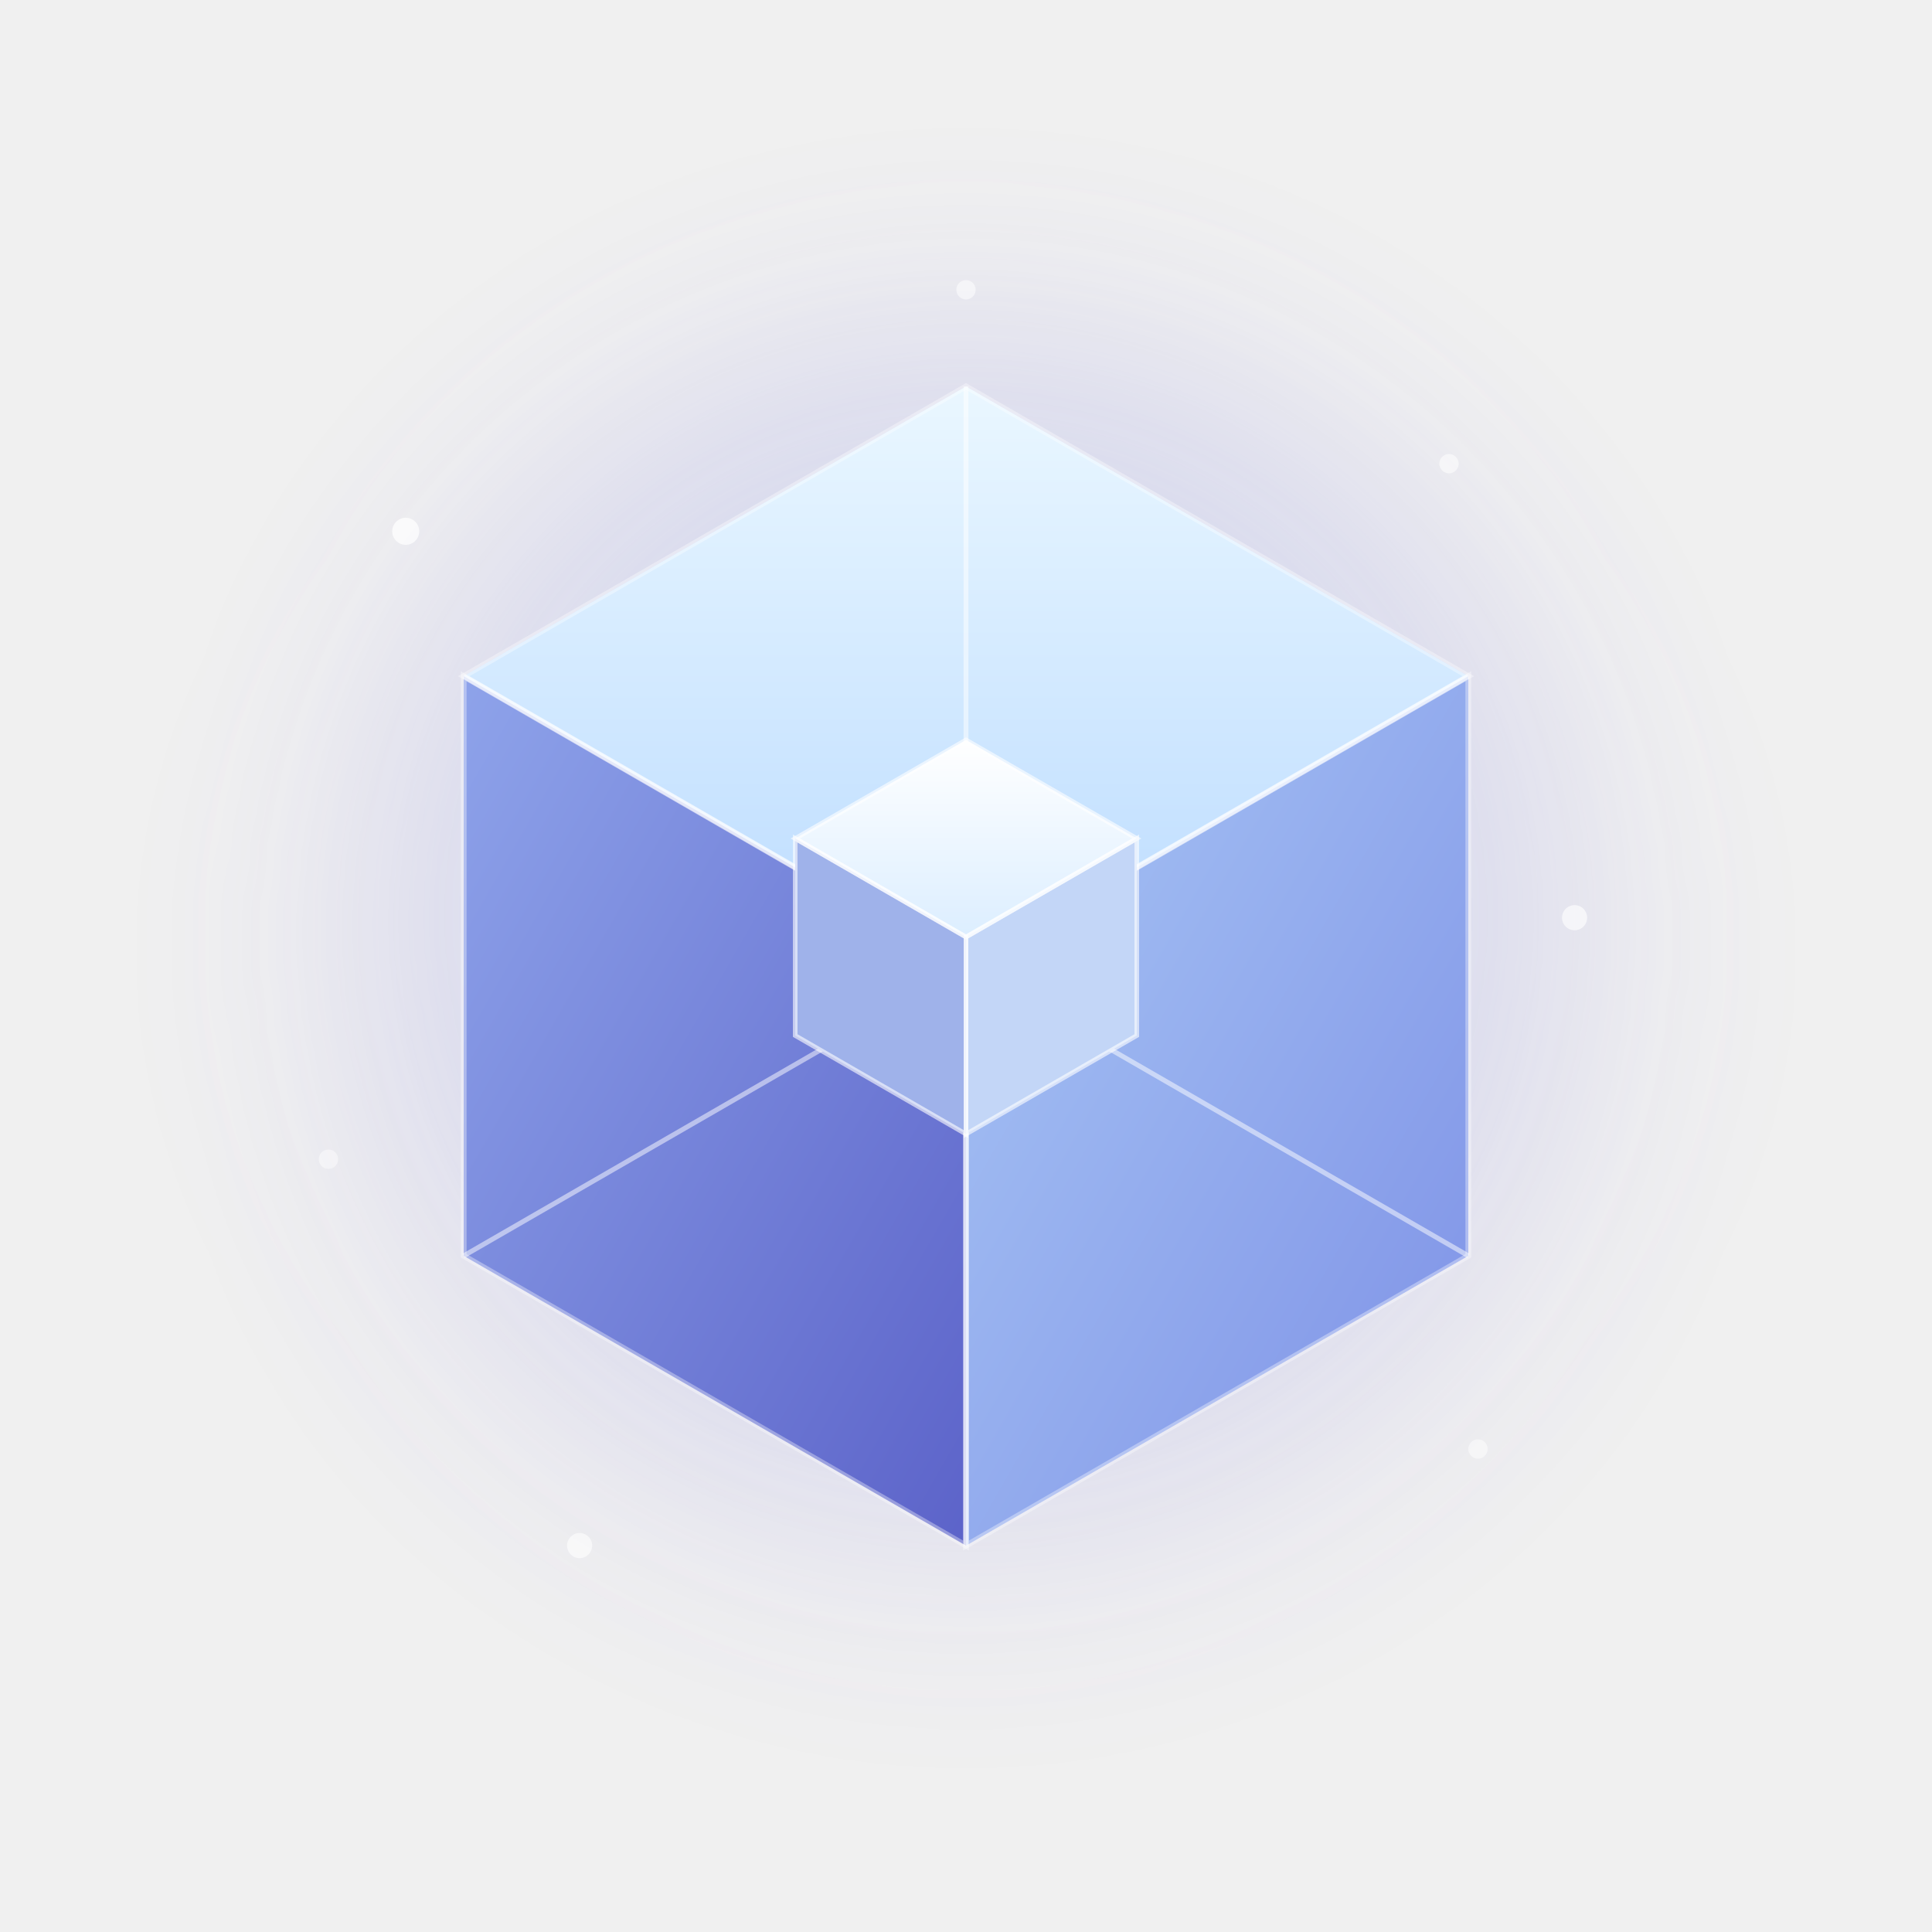
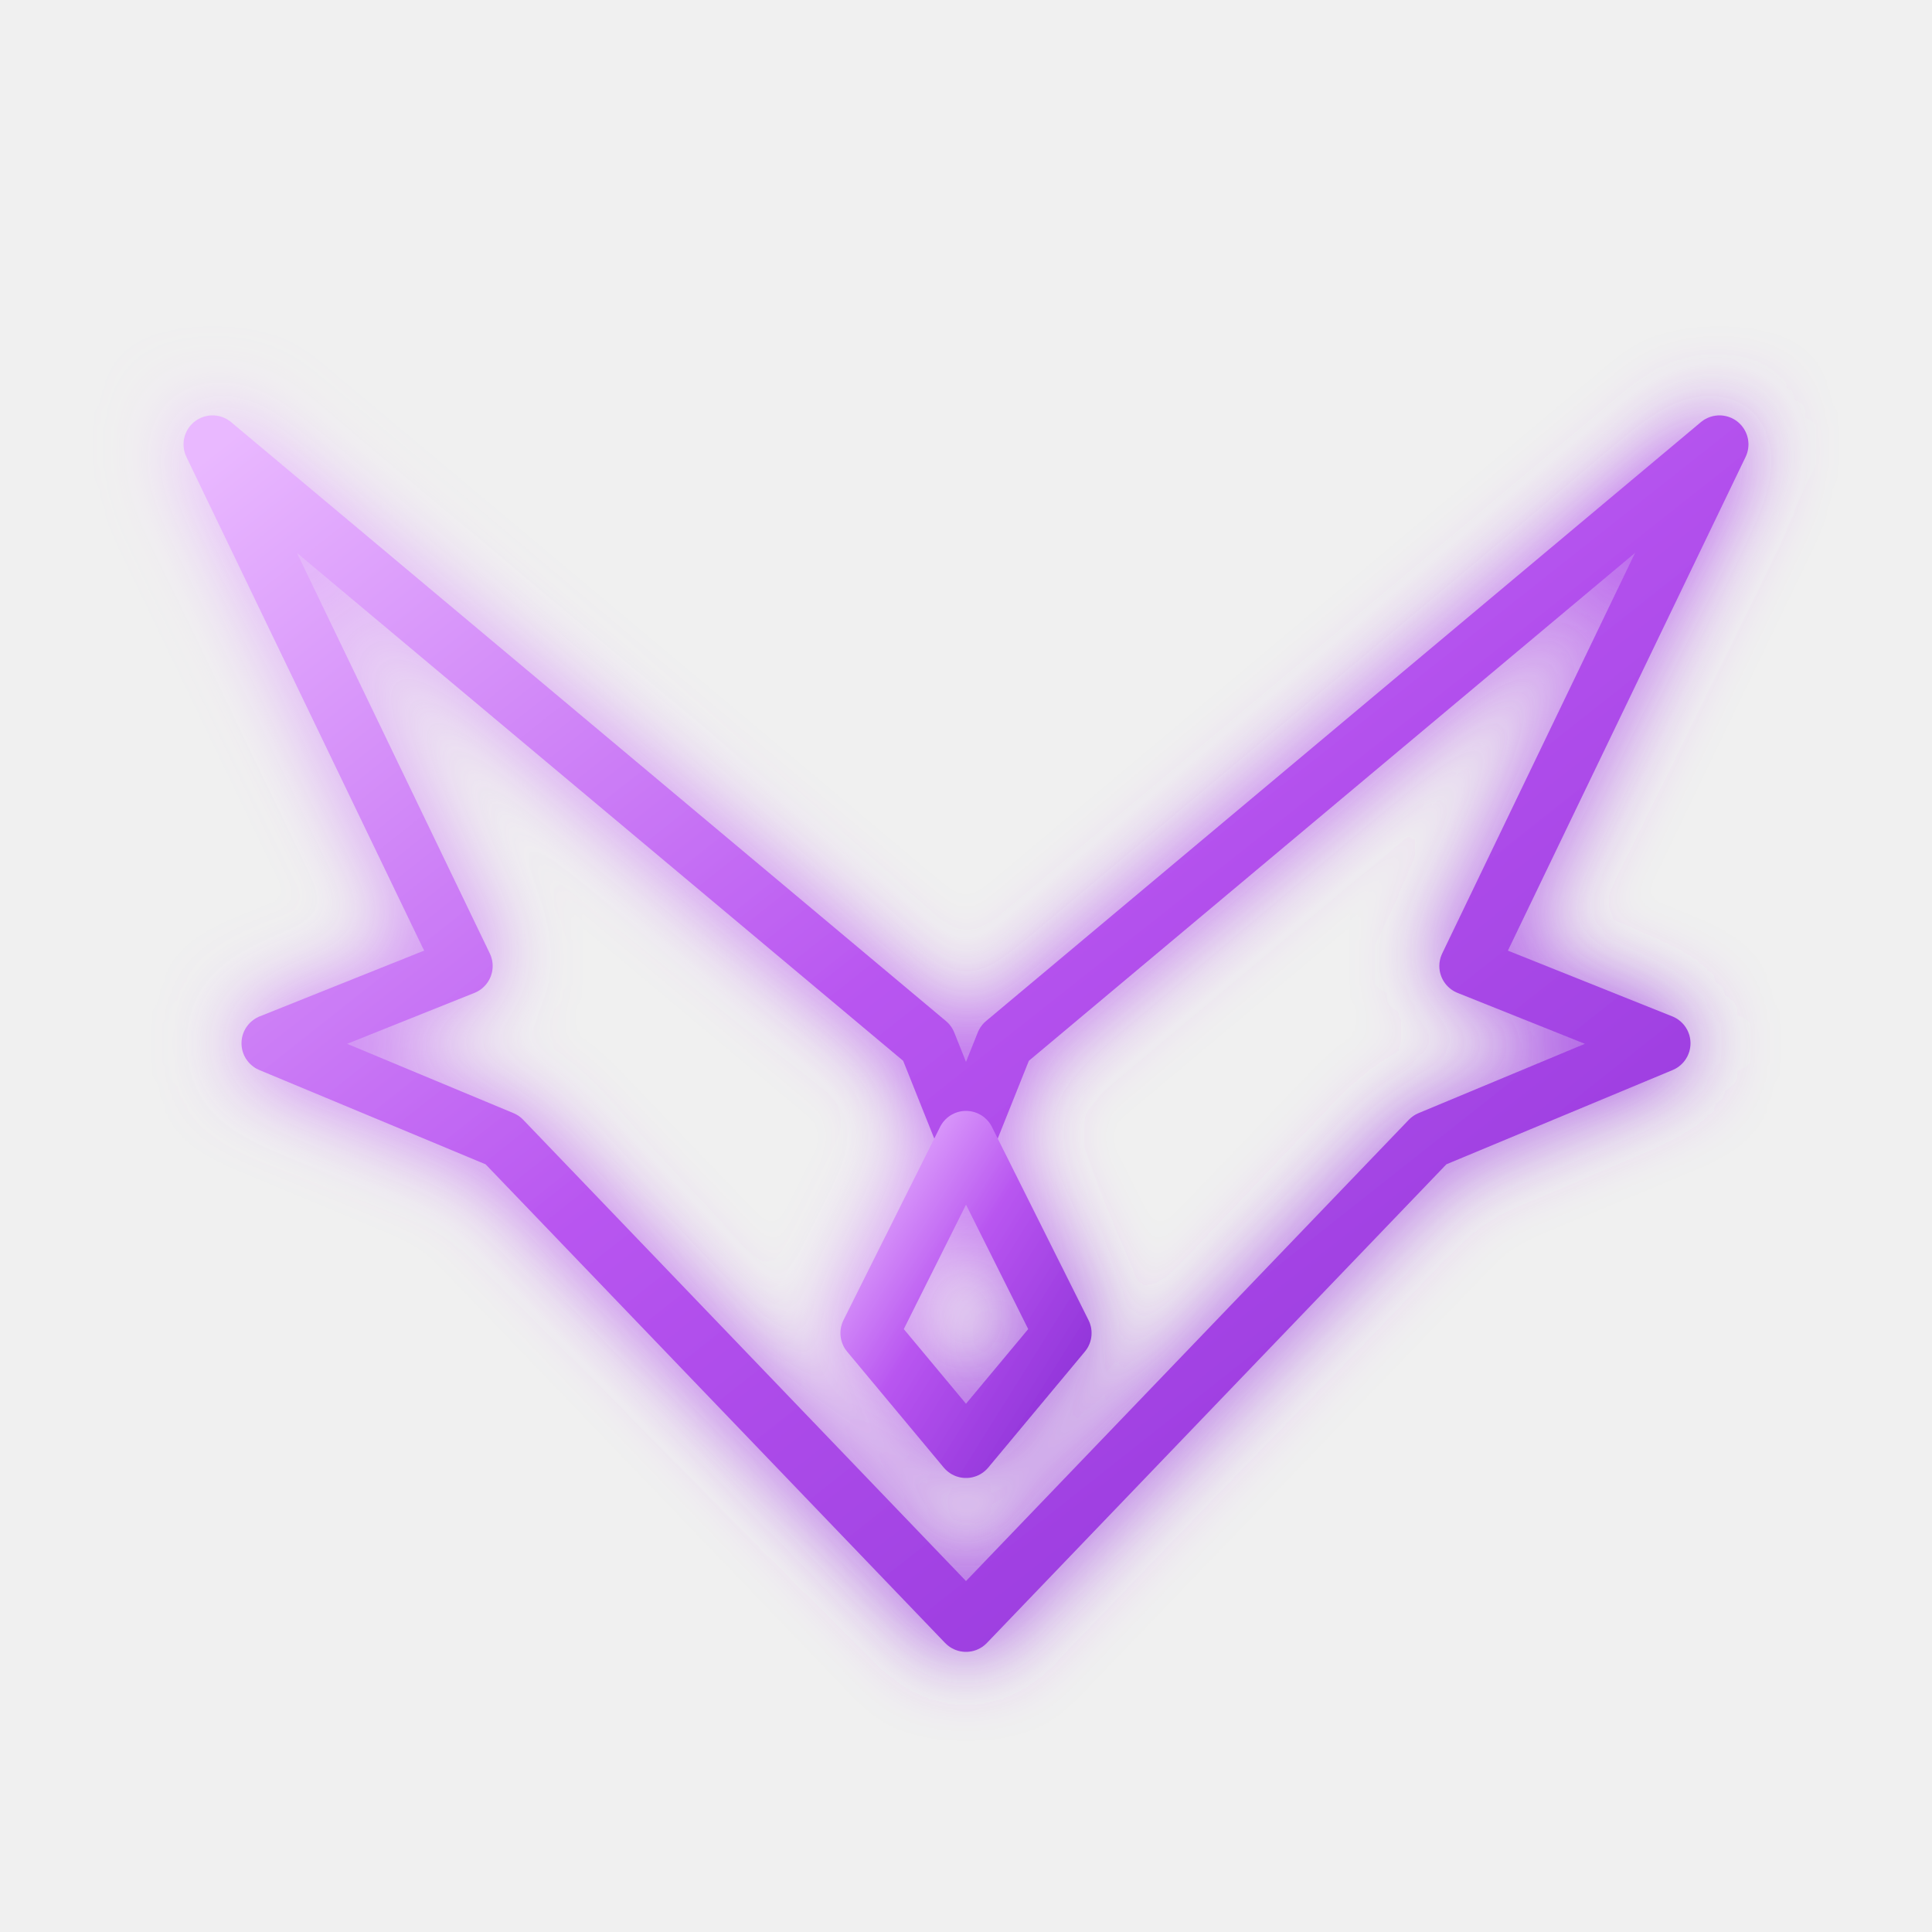
<svg xmlns="http://www.w3.org/2000/svg" viewBox="0 0 200 200">
  <defs>
-     <radialGradient id="glow" cx="50%" cy="46%" r="55%">
-       <stop offset="0%" stop-color="#bfe3ff" stop-opacity="0.55" />
-       <stop offset="100%" stop-color="#6a5bd6" stop-opacity="0" />
-     </radialGradient>
-     <linearGradient id="faceTop" x1="0%" y1="0%" x2="0%" y2="100%">
-       <stop offset="0%" stop-color="#eaf7ff" />
-       <stop offset="100%" stop-color="#bcdcff" />
+     <linearGradient id="neon" x1="0%" y1="0%" x2="100%" y2="100%">
+       <stop offset="0%" stop-color="#e9b8ff" />
+       <stop offset="45%" stop-color="#b855f0" />
+       <stop offset="100%" stop-color="#8b2fd6" />
    </linearGradient>
-     <linearGradient id="faceRight" x1="0%" y1="0%" x2="100%" y2="100%">
-       <stop offset="0%" stop-color="#a9c7f5" />
-       <stop offset="100%" stop-color="#7d90e6" />
-     </linearGradient>
-     <linearGradient id="faceLeft" x1="0%" y1="0%" x2="100%" y2="100%">
-       <stop offset="0%" stop-color="#8ea3ea" />
-       <stop offset="100%" stop-color="#5c63c9" />
-     </linearGradient>
-     <linearGradient id="innerTop" x1="0%" y1="0%" x2="0%" y2="100%">
-       <stop offset="0%" stop-color="#ffffff" />
-       <stop offset="100%" stop-color="#dceeff" />
-     </linearGradient>
-     <filter id="blur" x="-60%" y="-60%" width="220%" height="220%">
-       <feGaussianBlur stdDeviation="9" />
+     <filter id="glow" x="-80%" y="-80%" width="260%" height="260%">
+       <feGaussianBlur stdDeviation="4.2" result="blur" />
+       <feMerge>
+         <feMergeNode in="blur" />
+         <feMergeNode in="SourceGraphic" />
+       </feMerge>
    </filter>
  </defs>
-   <circle cx="100" cy="100" r="70" fill="url(#glow)" filter="url(#blur)" />
-   <g opacity="0.9">
-     <circle cx="42" cy="55" r="1.4" fill="#ffffff" opacity="0.8" />
-     <circle cx="150" cy="48" r="1" fill="#ffffff" opacity="0.6" />
-     <circle cx="163" cy="95" r="1.3" fill="#ffffff" opacity="0.7" />
-     <circle cx="153" cy="150" r="1" fill="#ffffff" opacity="0.55" />
-     <circle cx="60" cy="160" r="1.3" fill="#ffffff" opacity="0.65" />
-     <circle cx="34" cy="120" r="1" fill="#ffffff" opacity="0.5" />
-     <circle cx="100" cy="30" r="1" fill="#ffffff" opacity="0.6" />
-   </g>
-   <polygon points="100,40 152,70 152,130 100,160 48,130 48,70" fill="url(#faceLeft)" opacity="0.18" />
-   <polygon points="100,40 152,70 100,100 48,70" fill="url(#faceTop)" />
-   <polygon points="152,70 152,130 100,160 100,100" fill="url(#faceRight)" />
-   <polygon points="48,70 100,100 100,160 48,130" fill="url(#faceLeft)" />
-   <g stroke="#ffffff" stroke-opacity="0.35" stroke-width="0.6" fill="none">
-     <polygon points="100,40 152,70 100,100 48,70" />
-     <polygon points="152,70 152,130 100,160 100,100" />
-     <polygon points="48,70 100,100 100,160 48,130" />
-   </g>
-   <g stroke="#ffffff" stroke-opacity="0.5" stroke-width="0.5" fill="none">
-     <line x1="100" y1="40" x2="100" y2="100" />
-     <line x1="152" y1="70" x2="100" y2="100" />
-     <line x1="48" y1="70" x2="100" y2="100" />
-     <line x1="100" y1="160" x2="100" y2="100" />
-     <line x1="152" y1="130" x2="100" y2="100" />
-     <line x1="48" y1="130" x2="100" y2="100" />
-   </g>
-   <g transform="translate(100,97) scale(0.34)">
-     <polygon points="0,-60 52,-30 0,0 -52,-30" fill="url(#innerTop)" />
-     <polygon points="52,-30 52,30 0,60 0,0" fill="#c3d6f7" />
-     <polygon points="-52,-30 0,0 0,60 -52,30" fill="#9fb2ea" />
-     <g stroke="#ffffff" stroke-opacity="0.6" stroke-width="1.4" fill="none">
-       <polygon points="0,-60 52,-30 0,0 -52,-30" />
-       <polygon points="52,-30 52,30 0,60 0,0" />
-       <polygon points="-52,-30 0,0 0,60 -52,30" />
-     </g>
+   <g fill="none" stroke="url(#neon)" stroke-width="6" stroke-linejoin="round" stroke-linecap="round" filter="url(#glow)">
+     <path d="       M 22 46       L 96 108       L 100 118       L 104 108       L 178 46       L 152 100       L 172 108       L 148 118       L 100 168       L 52 118       L 28 108       L 48 100       Z     " />
+     <path d="M 100 118 L 90 138 L 100 150 L 110 138 Z" />
  </g>
</svg>
